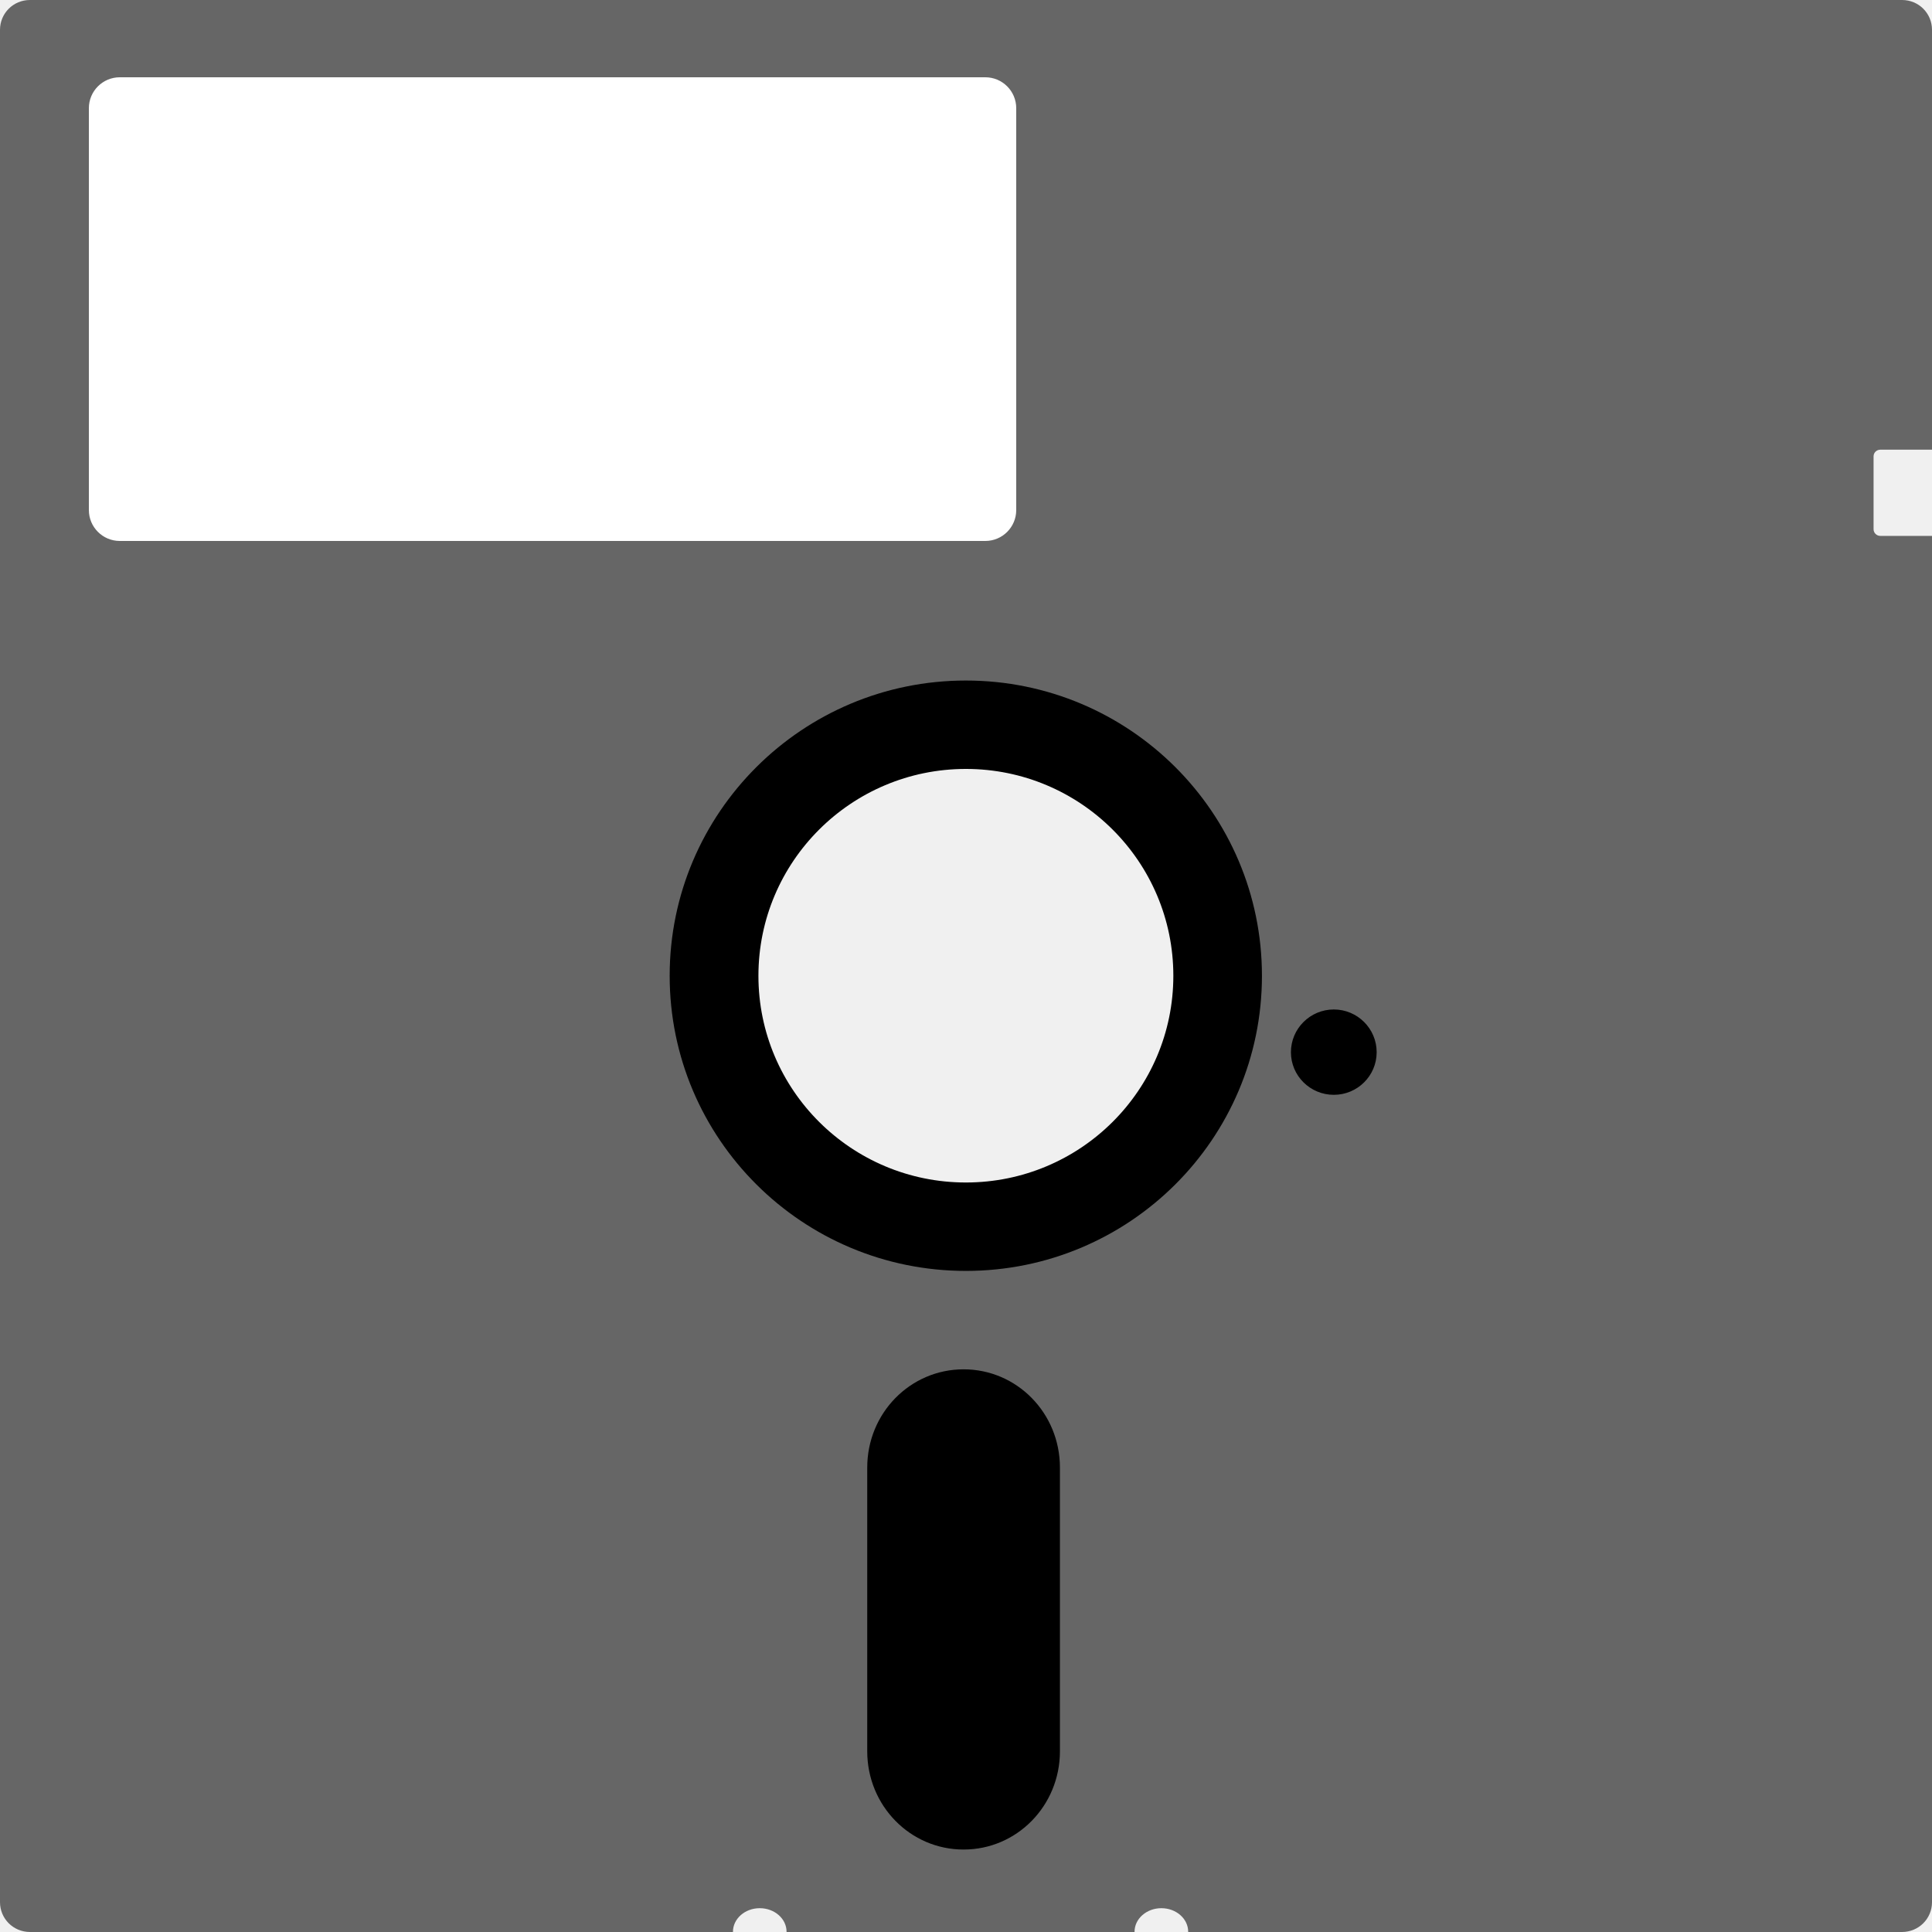
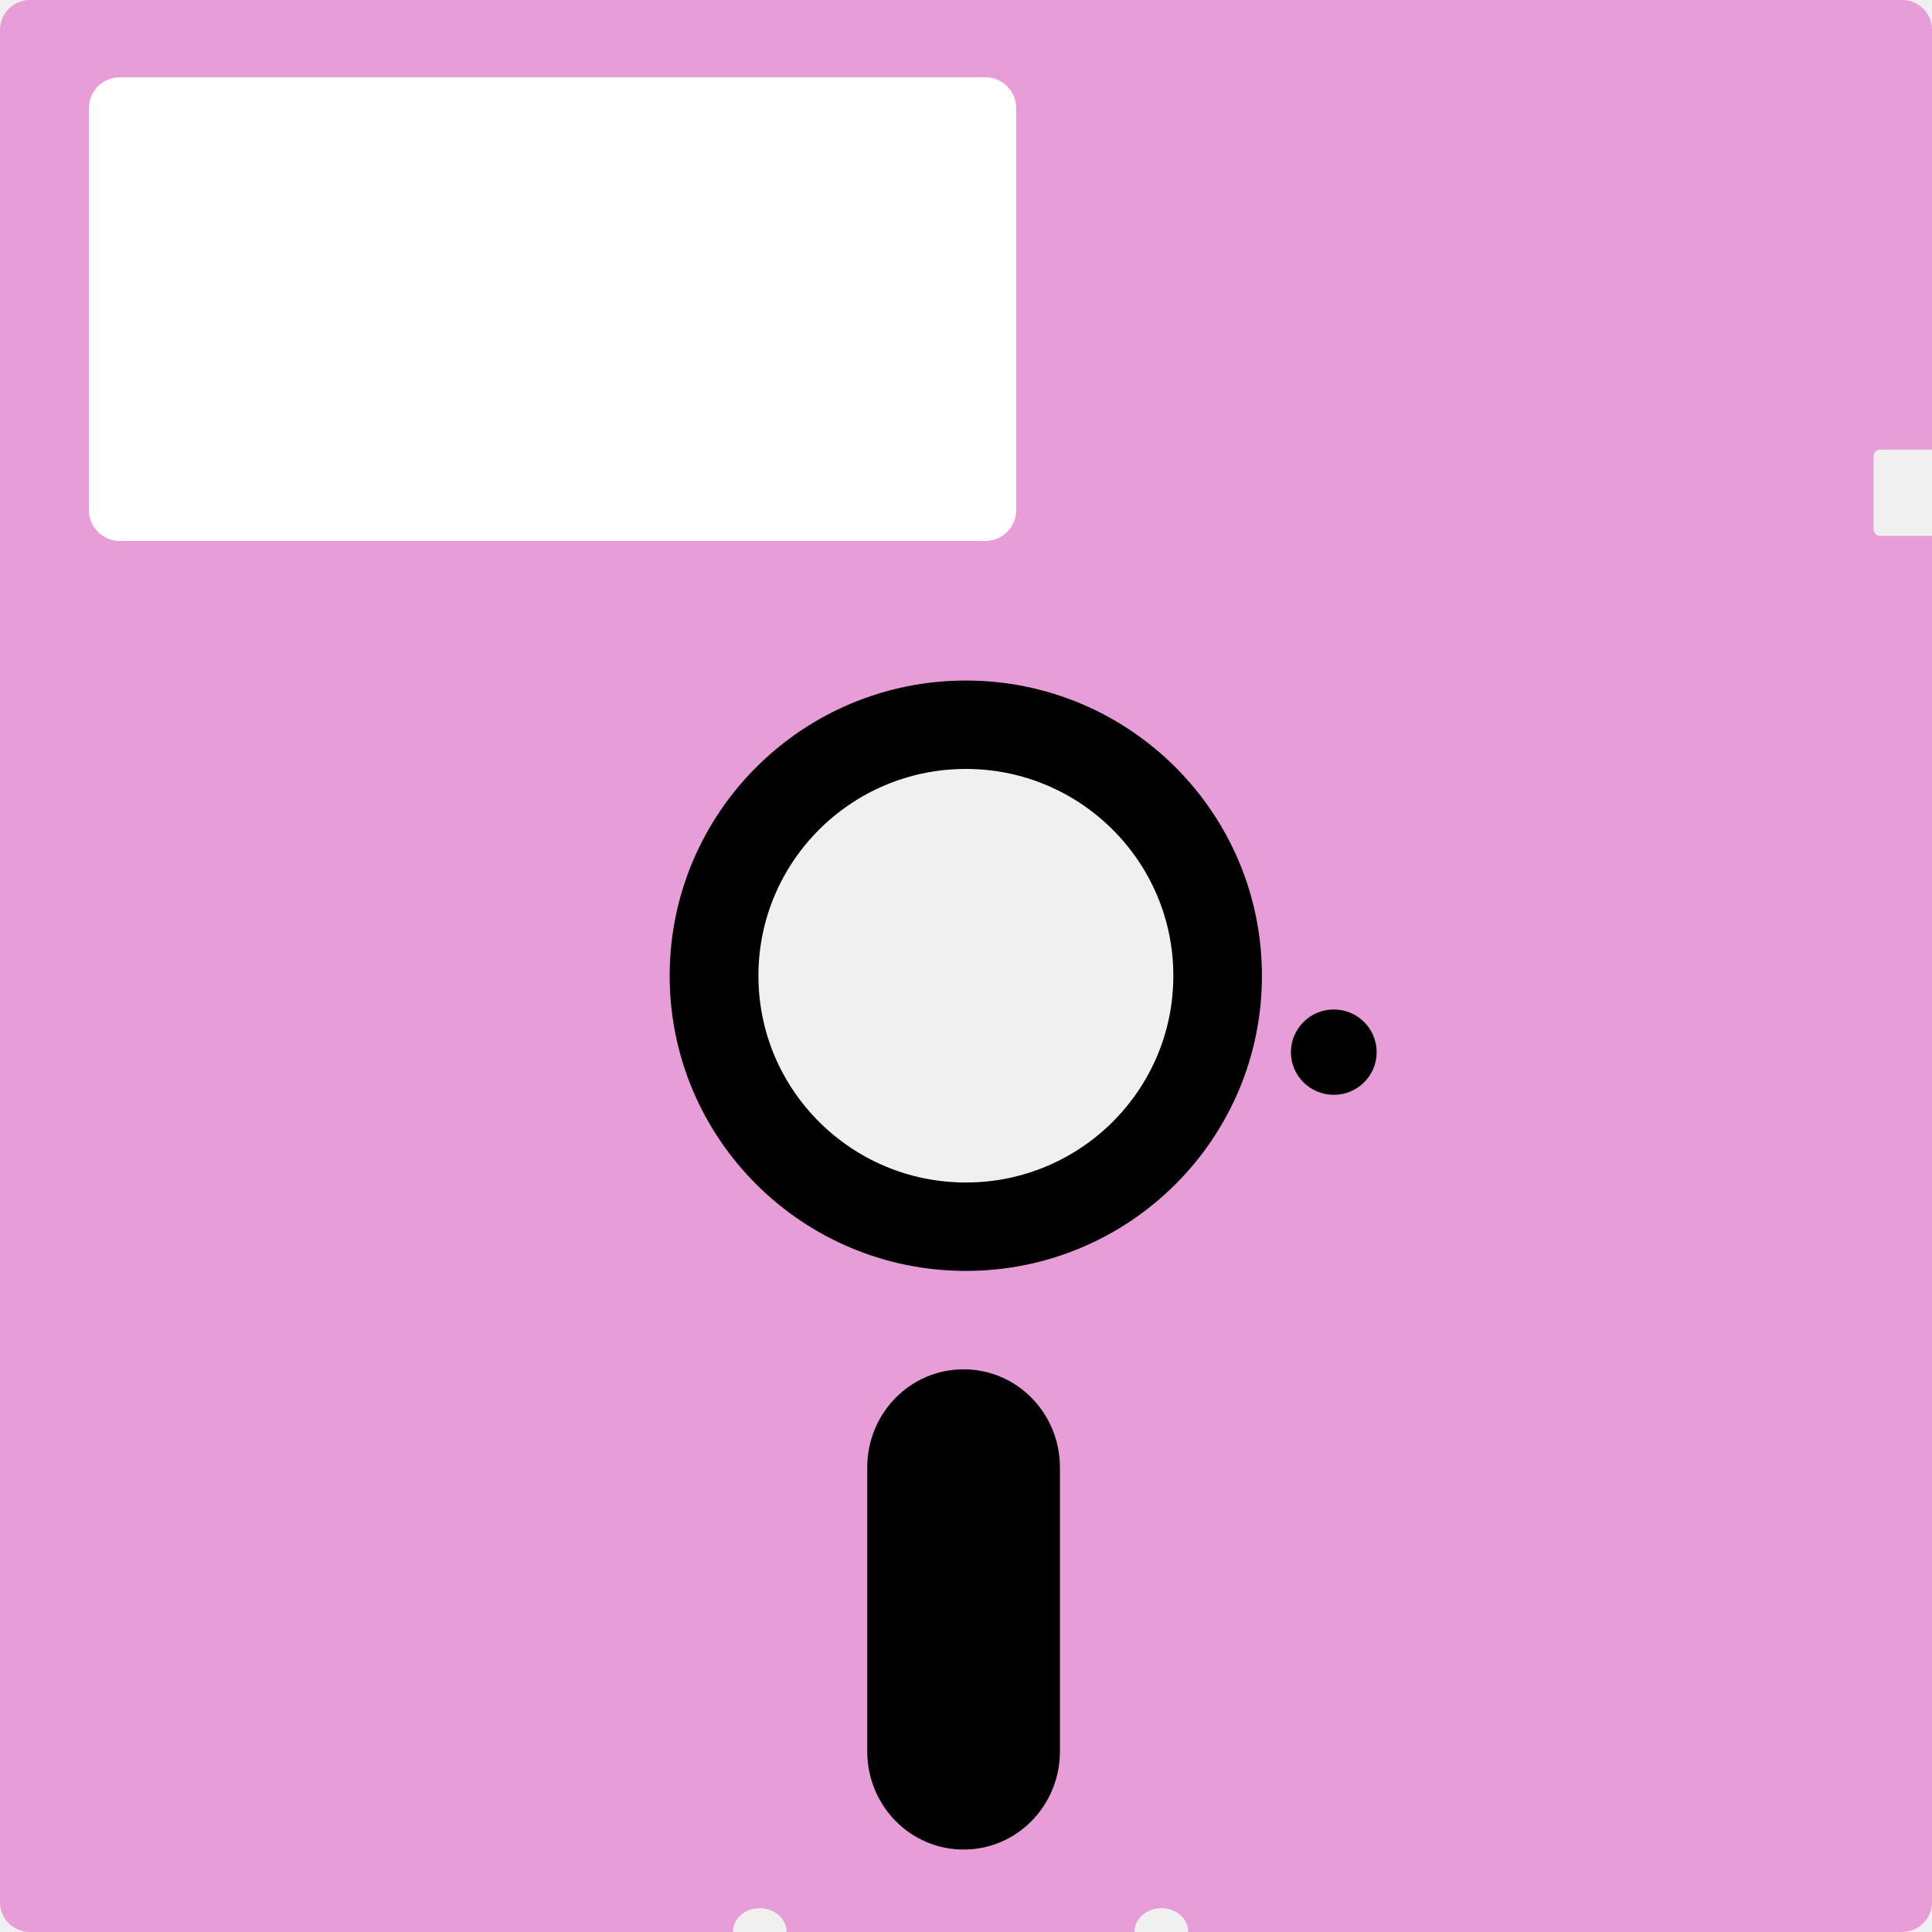
<svg xmlns="http://www.w3.org/2000/svg" viewBox="0 0 500 500">
  <g transform="translate(0 -552.36)">
    <path d="m253.06 17.219c-128.72 0-233.06 104.43-233.06 233.12s104.34 233 233.06 233 233.06-104.31 233.06-233-104.34-233.12-233.06-233.12zm-3.09 181.78c29.65 0 53.69 23.98 53.69 53.53s-24.04 53.5-53.69 53.5-53.69-23.95-53.69-53.5 24.04-53.53 53.69-53.53z" fill-rule="evenodd" transform="translate(0 552.36)" />
-     <path d="m7.75 0c-4.298 0-7.75 3.435-7.75 7.719v484.56c0 4.28 3.452 7.72 7.75 7.72h181.94v-.06c0-3.37 3.1-6.1 6.93-6.1 3.84 0 6.94 2.73 6.94 6.1v.06h90.06v-.06c0-3.37 3.11-6.1 6.94-6.1 3.84 0 6.94 2.73 6.94 6.1v.06h184.75c4.3 0 7.75-3.44 7.75-7.72v-353.59h-13.38c-.95 0-1.74-.77-1.74-1.72v-18.88c0-.95.79-1.71 1.74-1.71h13.38v-108.66c0-4.285-3.45-7.72-7.75-7.72h-484.5zm242.22 176.12c42.33 0 76.62 34.23 76.62 76.41 0 42.19-34.29 76.38-76.62 76.38s-76.66-34.19-76.66-76.38c0-42.18 34.33-76.41 76.66-76.41zm95.22 85.13c6.12 0 11.09 4.96 11.09 11.06s-4.97 11.03-11.09 11.03-11.1-4.93-11.1-11.03 4.98-11.06 11.1-11.06zm-95.81 93.13c13.81 0 24.93 11.34 24.93 25.43v73.41c0 14.09-11.12 25.44-24.93 25.44-13.82 0-24.94-11.35-24.94-25.44v-73.41c0-14.09 11.12-25.43 24.94-25.43z" fill="#666" transform="translate(0 552.36)" />
+     <path d="m7.75 0c-4.298 0-7.75 3.435-7.75 7.719v484.56c0 4.28 3.452 7.72 7.75 7.72h181.94v-.06c0-3.37 3.1-6.1 6.93-6.1 3.84 0 6.94 2.73 6.94 6.1v.06h90.06v-.06c0-3.37 3.11-6.1 6.94-6.1 3.84 0 6.94 2.73 6.94 6.1v.06h184.75c4.3 0 7.75-3.44 7.75-7.72v-353.59h-13.38c-.95 0-1.74-.77-1.74-1.72v-18.88c0-.95.79-1.71 1.74-1.71h13.38v-108.66c0-4.285-3.45-7.72-7.75-7.72h-484.5zm242.22 176.12c42.33 0 76.62 34.23 76.62 76.41 0 42.19-34.29 76.38-76.62 76.38s-76.66-34.19-76.66-76.38c0-42.18 34.33-76.41 76.66-76.41zm95.22 85.13c6.12 0 11.09 4.96 11.09 11.06s-4.97 11.03-11.09 11.03-11.1-4.93-11.1-11.03 4.98-11.06 11.1-11.06zm-95.81 93.13c13.81 0 24.93 11.34 24.93 25.43v73.41c0 14.09-11.12 25.44-24.93 25.44-13.82 0-24.94-11.35-24.94-25.44v-73.41c0-14.09 11.12-25.43 24.94-25.43z" fill="#E79DD7" transform="translate(0 552.36)" />
    <rect fill="#fff" height="120" rx="8" width="240" x="23" y="572.36" />
    <path d="m3.824 498.09c-.915-.7-2.138-2.55-2.719-4.11-1.482-3.99-1.478-484.05.005-488.3.583-1.678 2.196-3.564 3.583-4.196 1.863-.849 66.116-1.149 245.79-1.149h243.26l2.662 2.094 2.662 2.094v55.485 55.485h-6.442c-4.284 0-6.835.473-7.614 1.412-.762.918-1.07 4.894-.881 11.364l.29 9.952 7.324.297 7.324.297v178.25c0 176.9-.015 178.26-2.02 180.27-1.991 1.991-3.367 2.02-95.054 2.02h-93.034l-2.831-3.03c-1.792-1.919-3.831-3.03-5.556-3.03s-3.764 1.112-5.556 3.03l-2.831 3.03h-43.459-43.459l-3.03-3.03c-1.857-1.857-4.077-3.03-5.733-3.03-1.701 0-3.752 1.124-5.534 3.03l-2.831 3.03h-91.326c-71.5 0-91.686-.274-92.988-1.263zm253.88-19.95c5.209-1.447 11.963-7.682 14.709-13.579l2.378-5.107v-42.931-42.931l-2.378-5.107c-2.746-5.897-9.5-12.132-14.709-13.579-5.649-1.569-14.277-1.166-18.776.878-5.32 2.417-10.398 7.584-13.021 13.251-2.034 4.395-2.109 6.081-2.109 47.489 0 41.407.075 43.093 2.109 47.488 2.623 5.666 7.701 10.834 13.021 13.251 4.5 2.044 13.127 2.448 18.776.878zm14.581-151.58c27.69-8.591 47.663-30.477 53.706-58.852 1.875-8.805 1.283-26.444-1.194-35.535-7.083-25.999-27.866-46.594-54.743-54.247-10.255-2.92-28.8-3.114-38.671-.404-29.643 8.138-49.314 27.974-56.698 57.176-1.836 7.26-2.072 10.376-1.604 21.177.596 13.769 2.188 20.276 7.644 31.245 10.321 20.748 29.625 35.672 53.174 41.111 8.914 2.058 29.216 1.176 38.386-1.669zm79.4-44.672c6.177-4.153 7.05-12.607 1.839-17.818-6.74-6.74-18.267-3.054-19.79 6.327-1.692 10.428 9.18 17.388 17.95 11.491zm-94.507-144.62 2.479-2.479v-54.404c0-52.814-.058-54.466-1.999-56.549-1.143-1.226-3.847-2.41-6.313-2.763-2.373-.339-53.736-.482-114.14-.318l-109.82.287-2.301 2.3-2.301 2.3-.288 52.753c-.159 29.014-.04 53.763.265 54.998.304 1.235 1.543 3.167 2.752 4.293 2.182 2.032 3.078 2.048 115.7 2.048h113.5l2.479-2.479z" opacity="0" stroke-width=".6" transform="translate(0 552.36)" />
  </g>
</svg>
